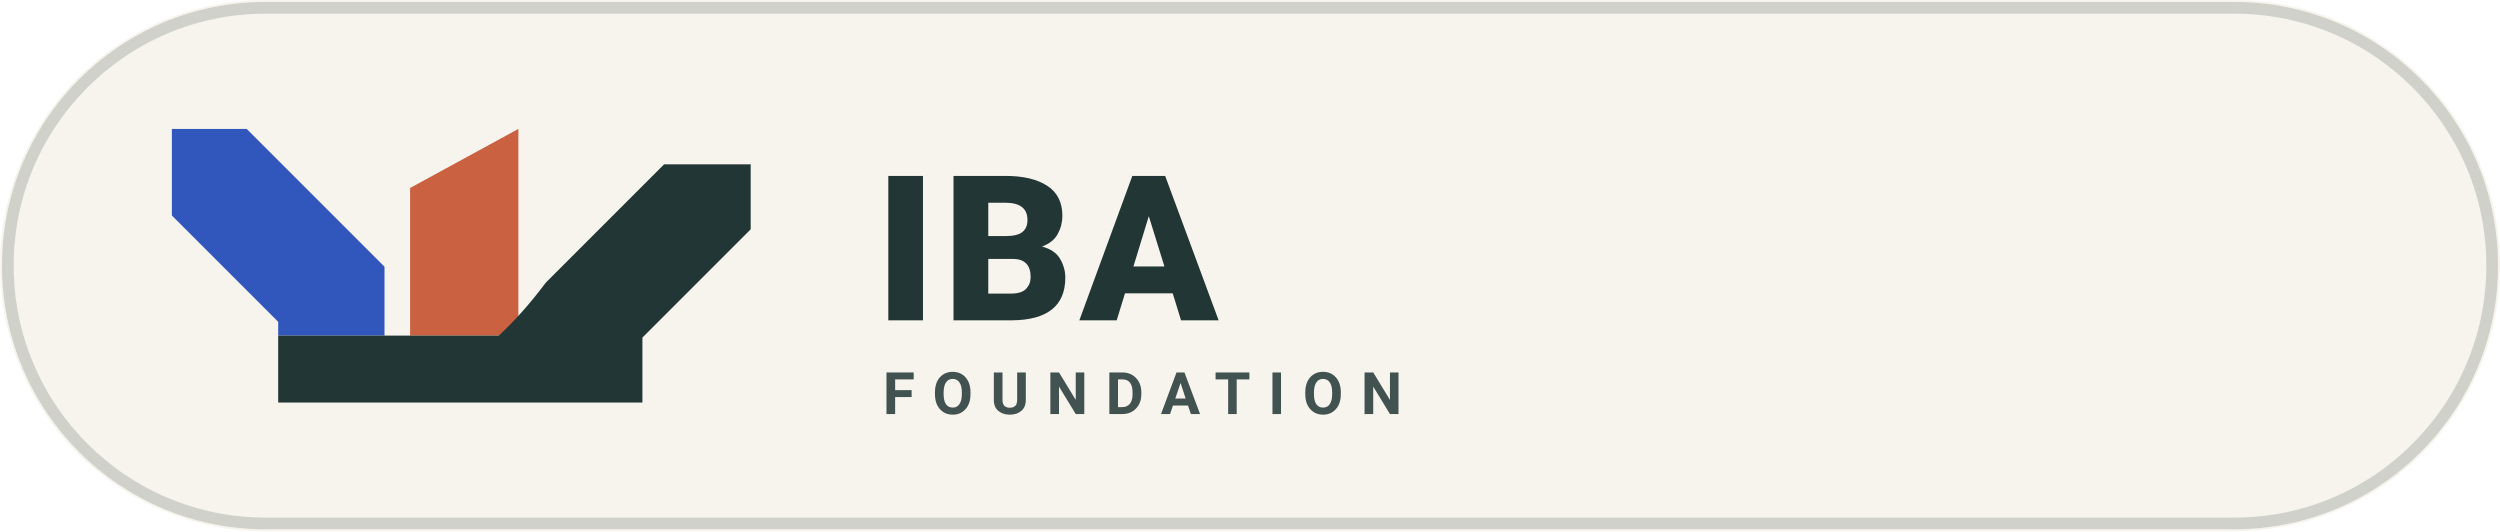
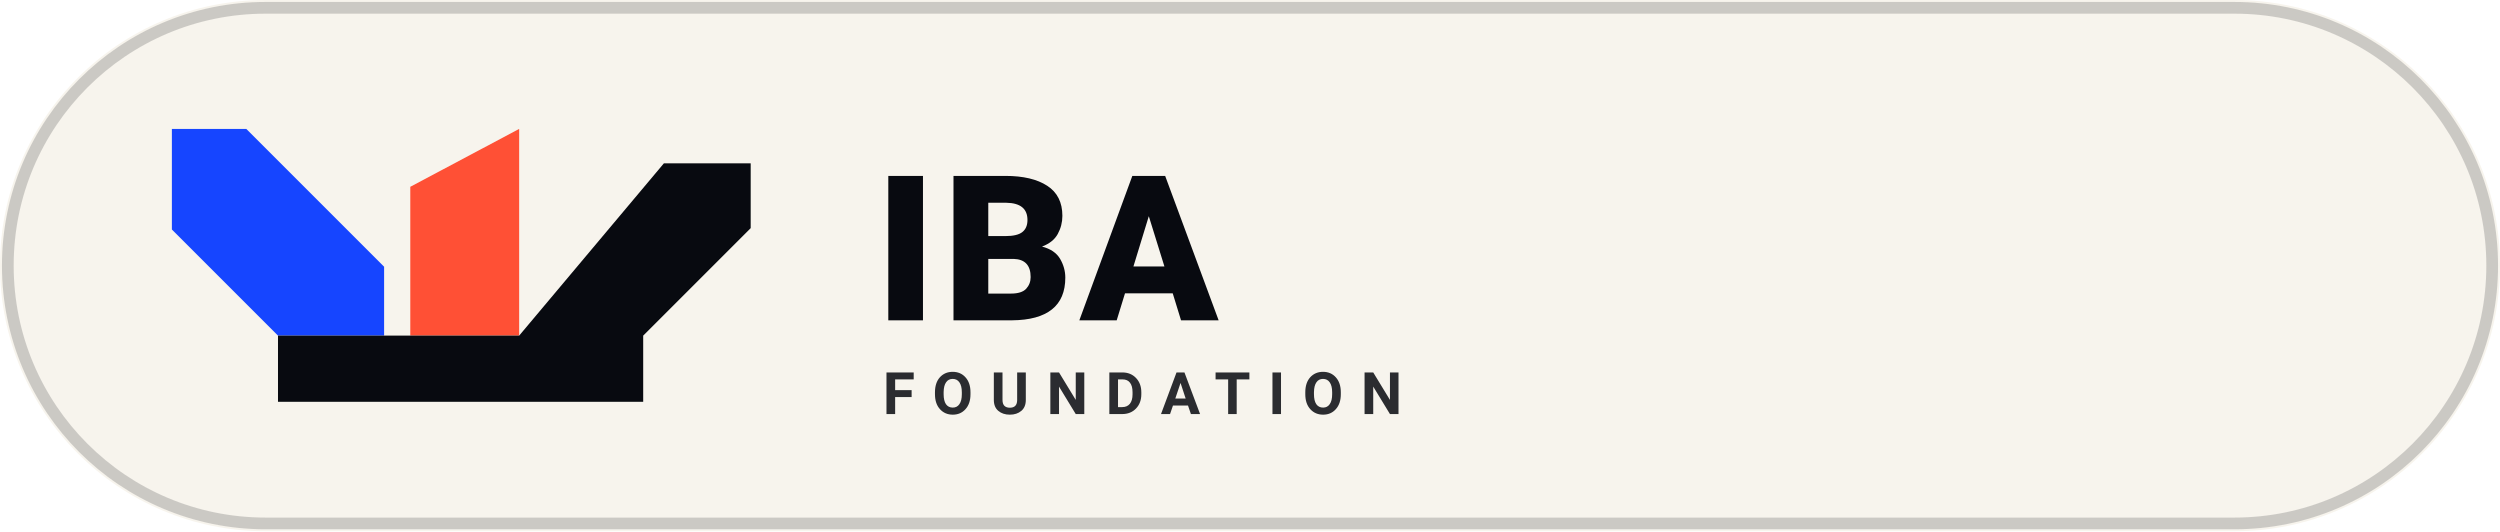
<svg xmlns="http://www.w3.org/2000/svg" viewBox="0 0 320 68" fill="none">
  <rect width="320" height="68" rx="34" fill="#F7F4ED" />
-   <rect x="1" y="1" width="318" height="66" rx="33" stroke="rgba(34,54,53,0.18)" stroke-width="1.5" />
-   <g transform="translate(22, 16.5) scale(0.252)">
-     <path d="M0 0 H38 L108 70 V105 H54 V98 L0 44 Z" fill="#3157BC" />
-     <path d="M121 30 L176 0 V98 L166 105 H121 Z" fill="#CA6141" />
-     <path d="M54 105 H166 Q178 94 190 78 L250 18 H294 V51 L239 106 V139 H54 Z" fill="#223635" />
+   <rect x="1" y="1" width="318" height="66" rx="33" stroke="rgba(8,10,16,0.18)" stroke-width="1.5" />
+   <g transform="translate(22, 16.5) scale(0.1764)">
+     <path d="M0 0 H54 L154 100 V150 H77 L0 73 Z" fill="#1645FF" />
+     <path d="M173 42 L252 0 V150 H173 Z" fill="#FF5035" />
+     <path d="M252 150 L357 25 H420 V72 L342 150 V198 H77 V150 Z" fill="#080A10" />
  </g>
-   <text x="112" y="41" fill="#223635" font-family="system-ui, -apple-system, BlinkMacSystemFont, 'Segoe UI', Roboto, sans-serif" font-size="26" font-weight="900" letter-spacing="0.03em">IBA</text>
-   <text x="113" y="53" fill="rgba(34,54,53,0.85)" font-family="system-ui, -apple-system, BlinkMacSystemFont, 'Segoe UI', Roboto, sans-serif" font-size="7.5" font-weight="700" letter-spacing="0.3em">FOUNDATION</text>
+   <text x="112" y="41" fill="#080A10" font-family="system-ui, -apple-system, BlinkMacSystemFont, 'Segoe UI', Roboto, sans-serif" font-size="26" font-weight="900" letter-spacing="0.03em">IBA</text>
+   <text x="113" y="53" fill="rgba(8,10,16,0.85)" font-family="system-ui, -apple-system, BlinkMacSystemFont, 'Segoe UI', Roboto, sans-serif" font-size="7.5" font-weight="700" letter-spacing="0.3em">FOUNDATION</text>
</svg>
